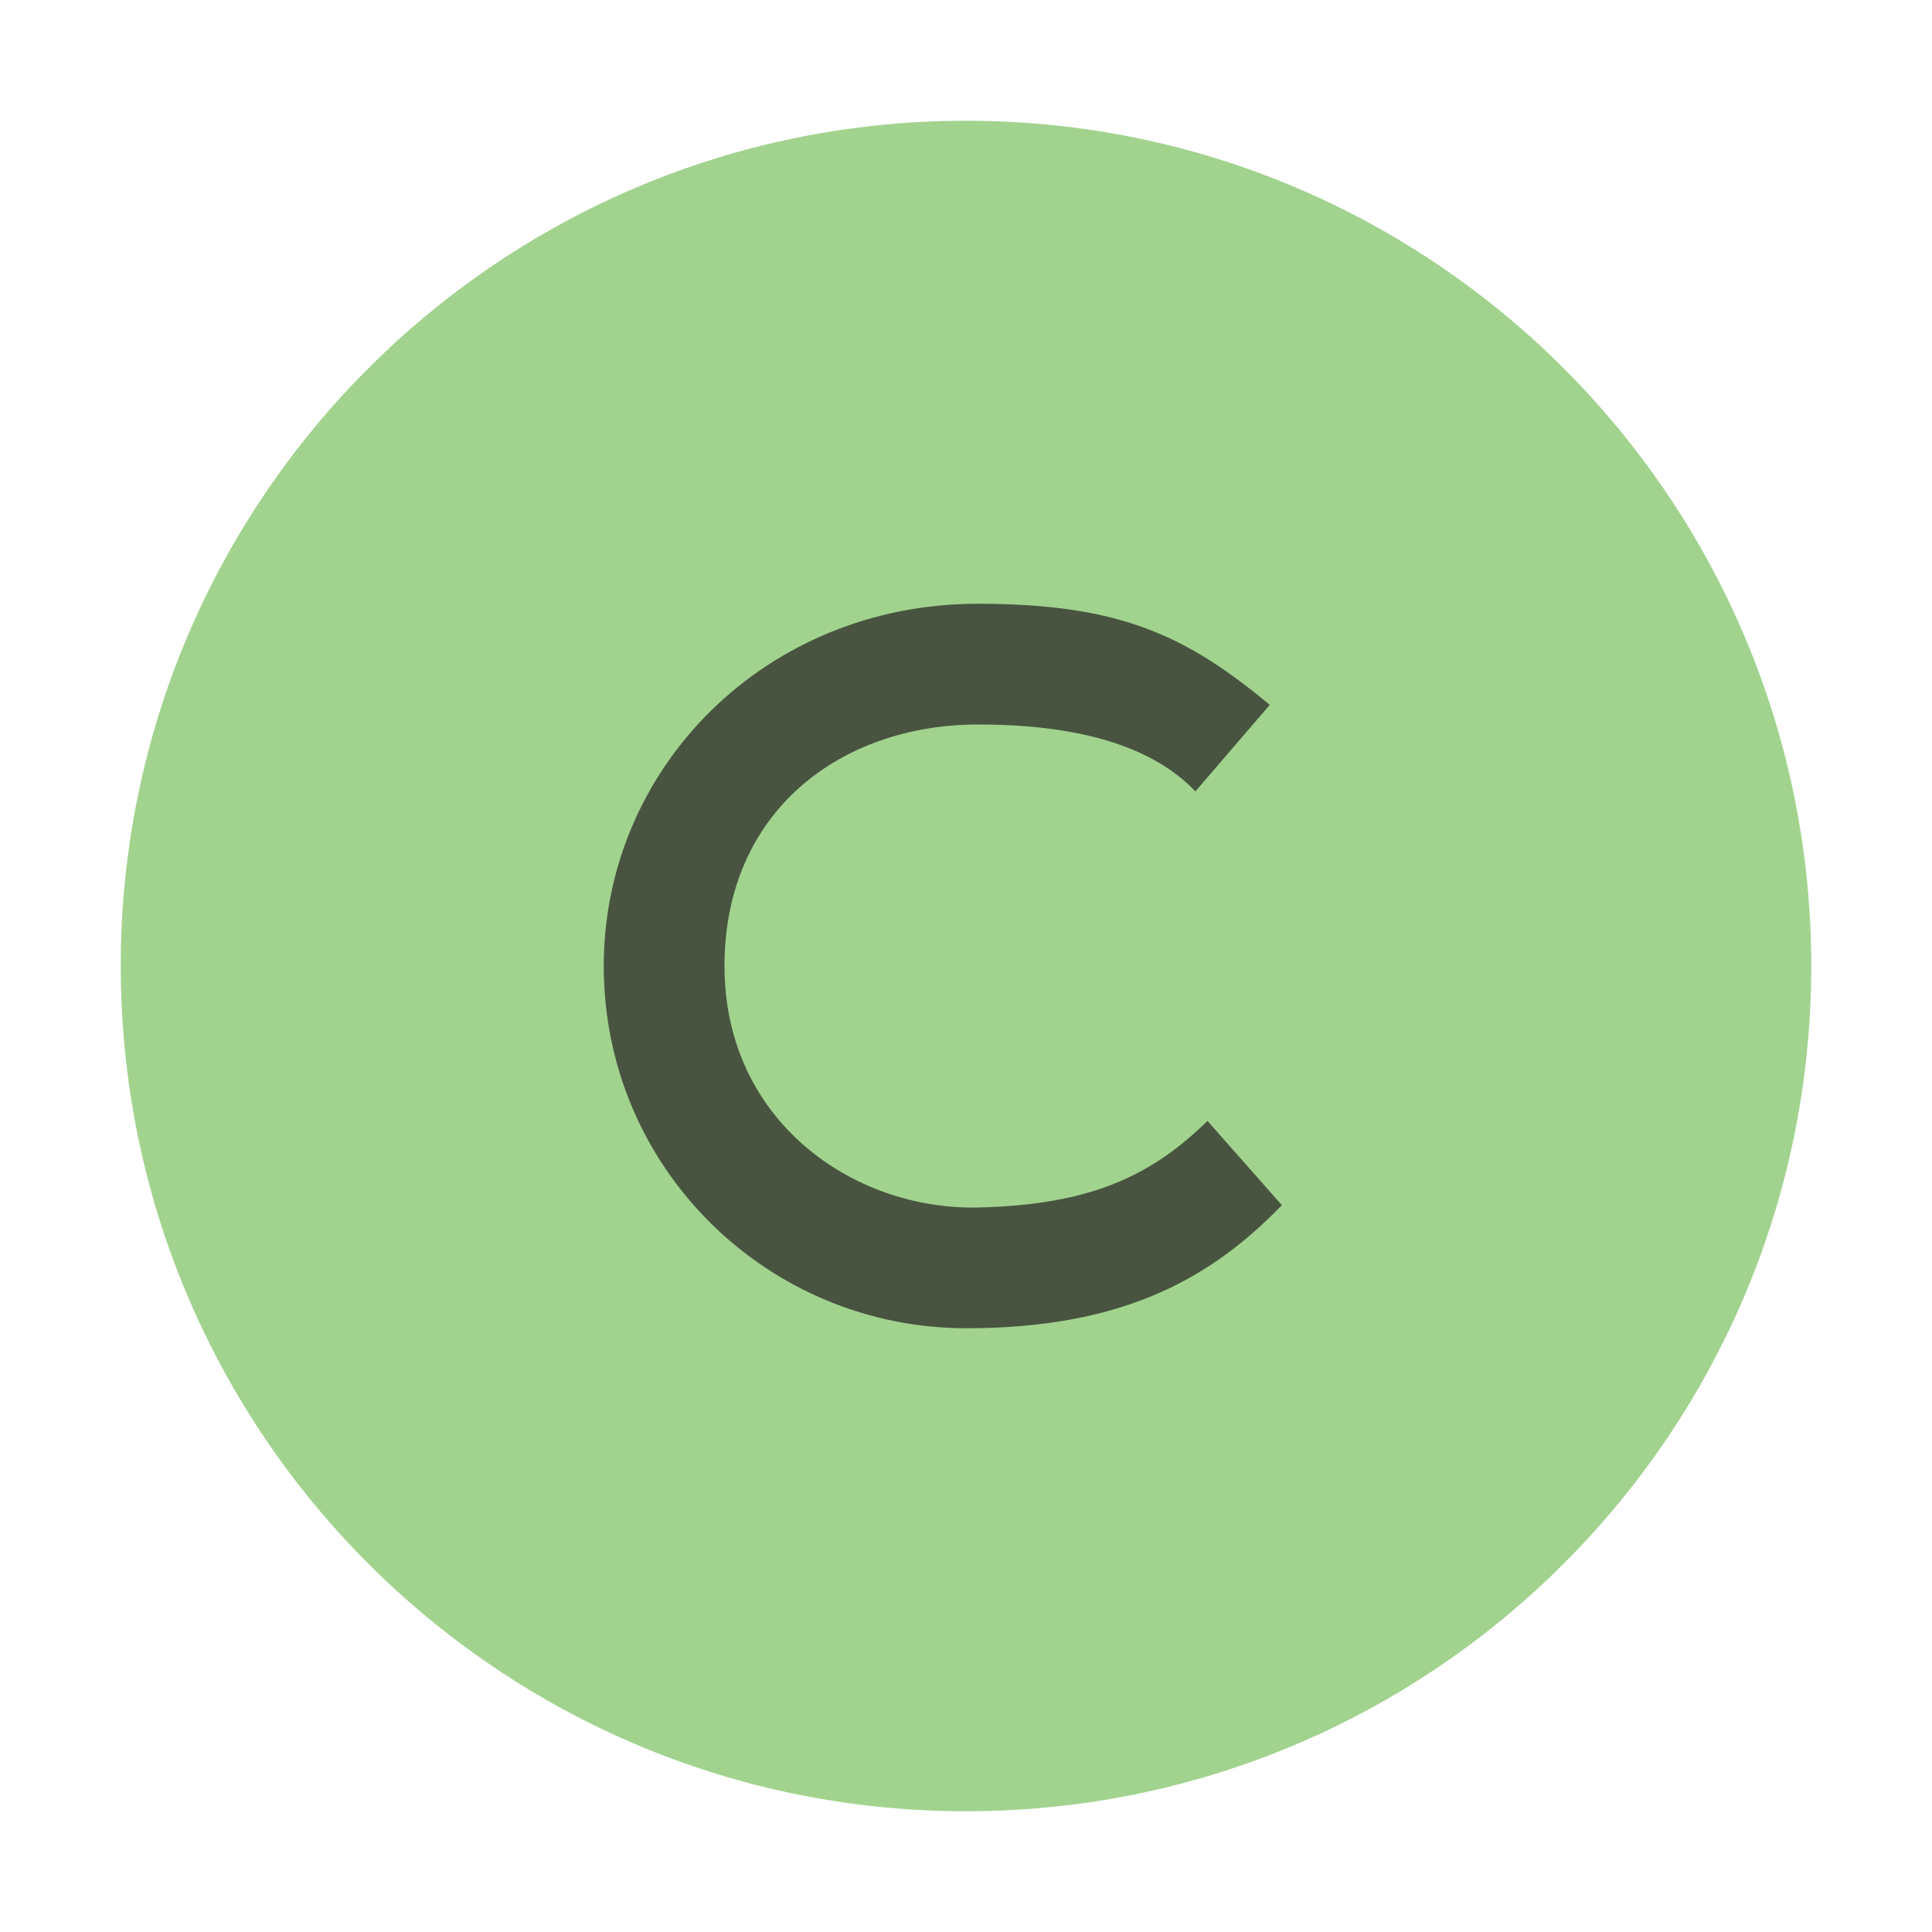
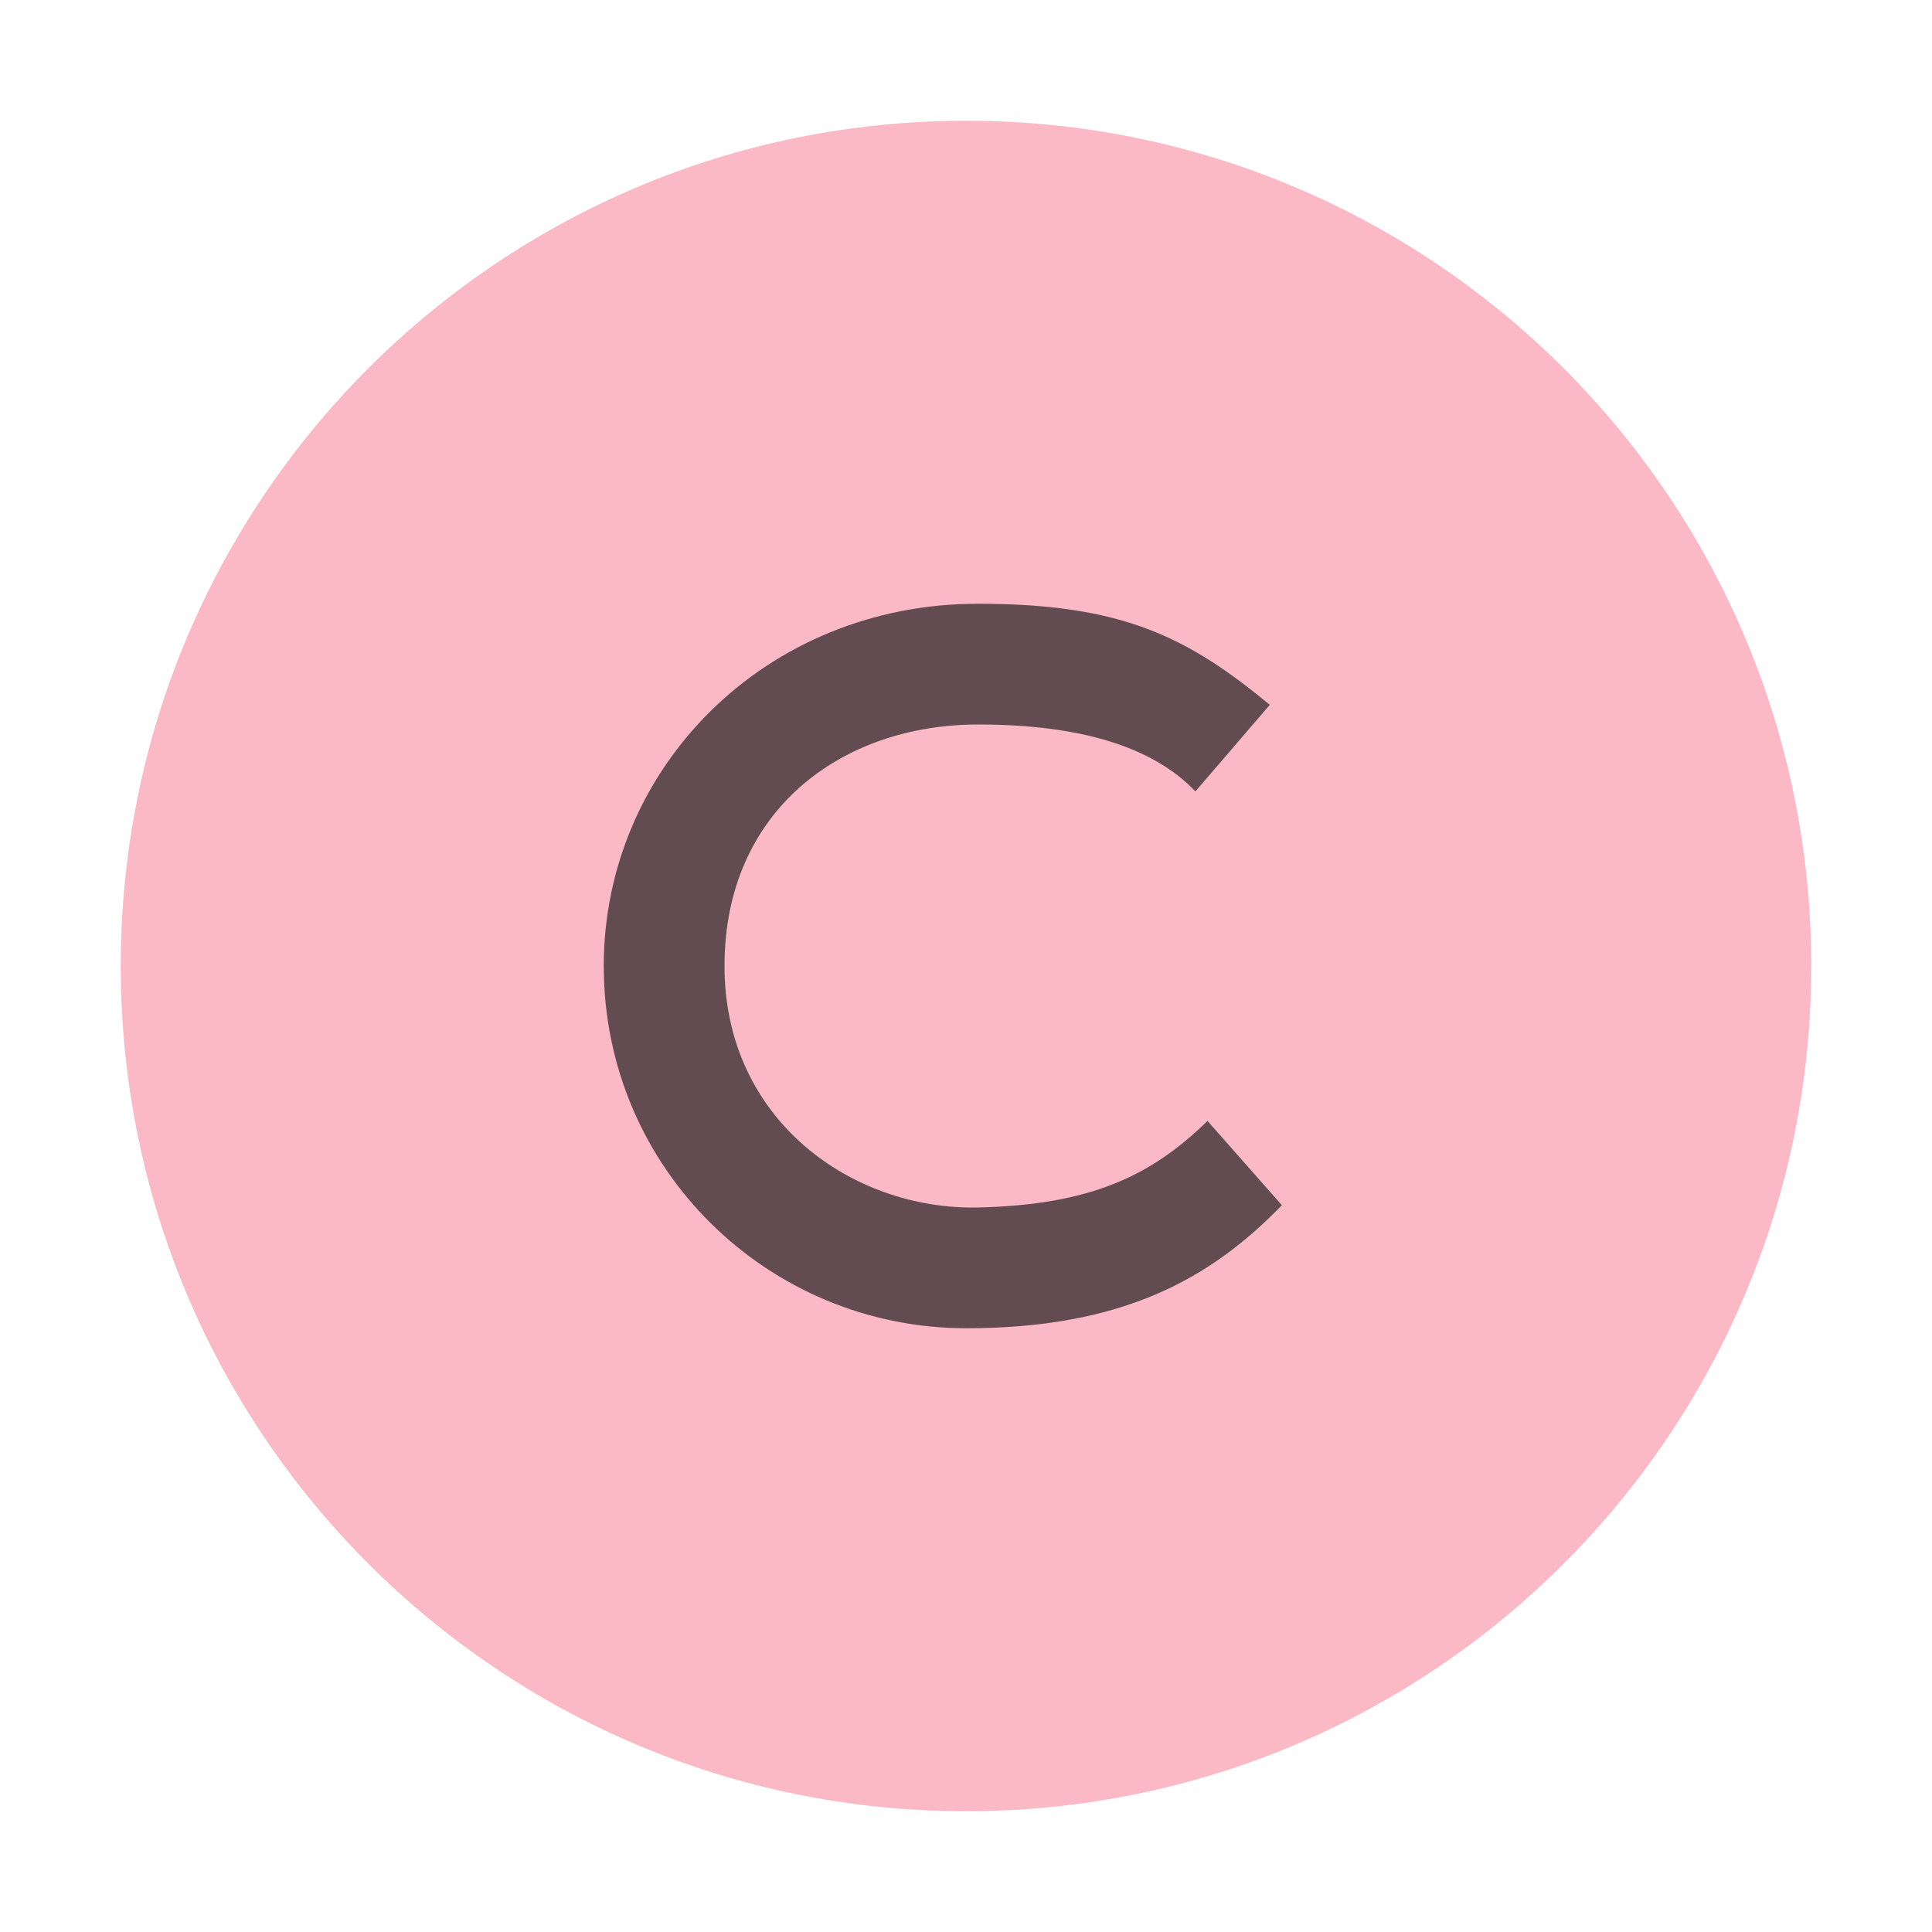
<svg xmlns="http://www.w3.org/2000/svg" width="16" height="16" viewBox="0 0 16 16">
  <g fill="none" fill-rule="evenodd">
-     <path fill="#62B543" fill-opacity=".6" d="M15,8 C15,11.866 11.866,15 8,15 C4.134,15 1,11.866 1,8 C1,4.134 4.134,1 8,1 C11.866,1 15,4.134 15,8" />
+     <path fill="#F98B9E" fill-opacity=".6" d="M15,8 C15,11.866 11.866,15 8,15 C4.134,15 1,11.866 1,8 C1,4.134 4.134,1 8,1 C11.866,1 15,4.134 15,8" />
    <path fill="#231F20" fill-opacity=".7" d="M5,4.283 C4.53,4.742 4.028,4.978 3.1,5 C2.061,5.022 1,4.279 1,3 C1,1.712 1.971,1 3.1,1 C3.948,1 4.548,1.185 4.9,1.554 L5.516,0.837 C4.829,0.27 4.288,0 3.098,0 C1.34,0 0,1.358 0,3 C0,4.682 1.364,6 3.002,6 C4.293,6 5.023,5.593 5.616,4.981 C5.205,4.515 5,4.283 5,4.283 Z" transform="translate(5 5)" />
  </g>
</svg>
